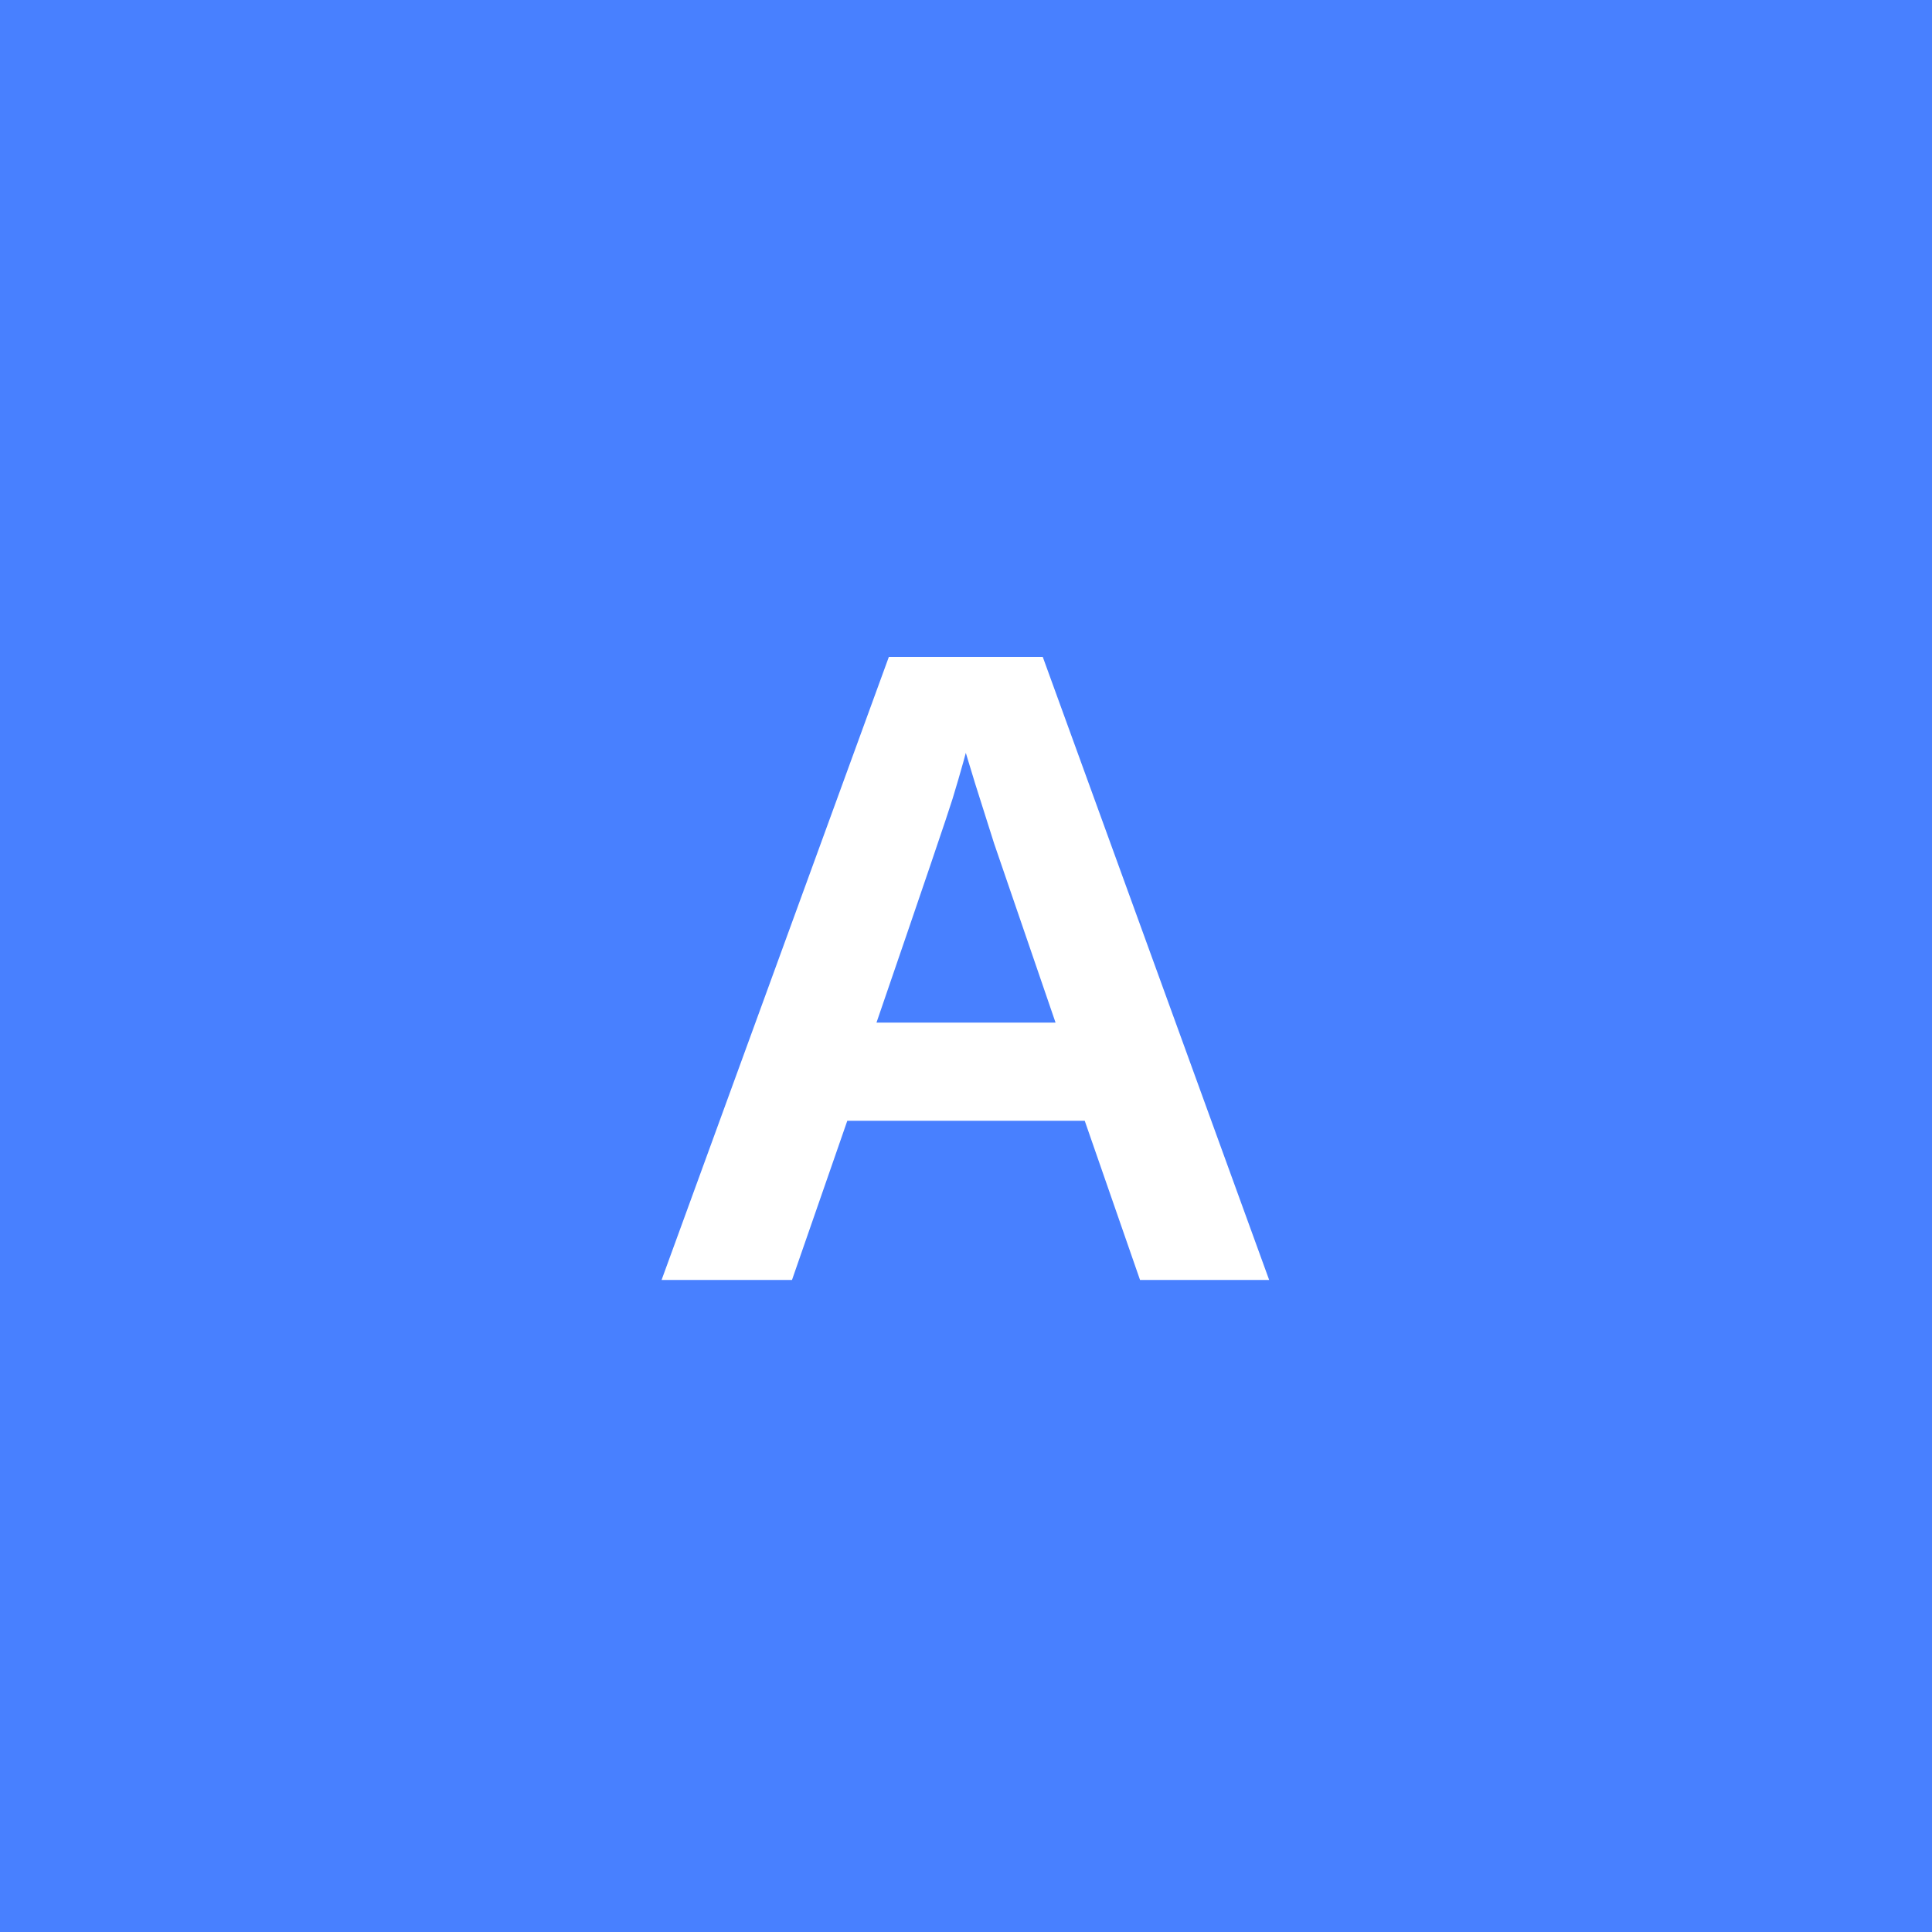
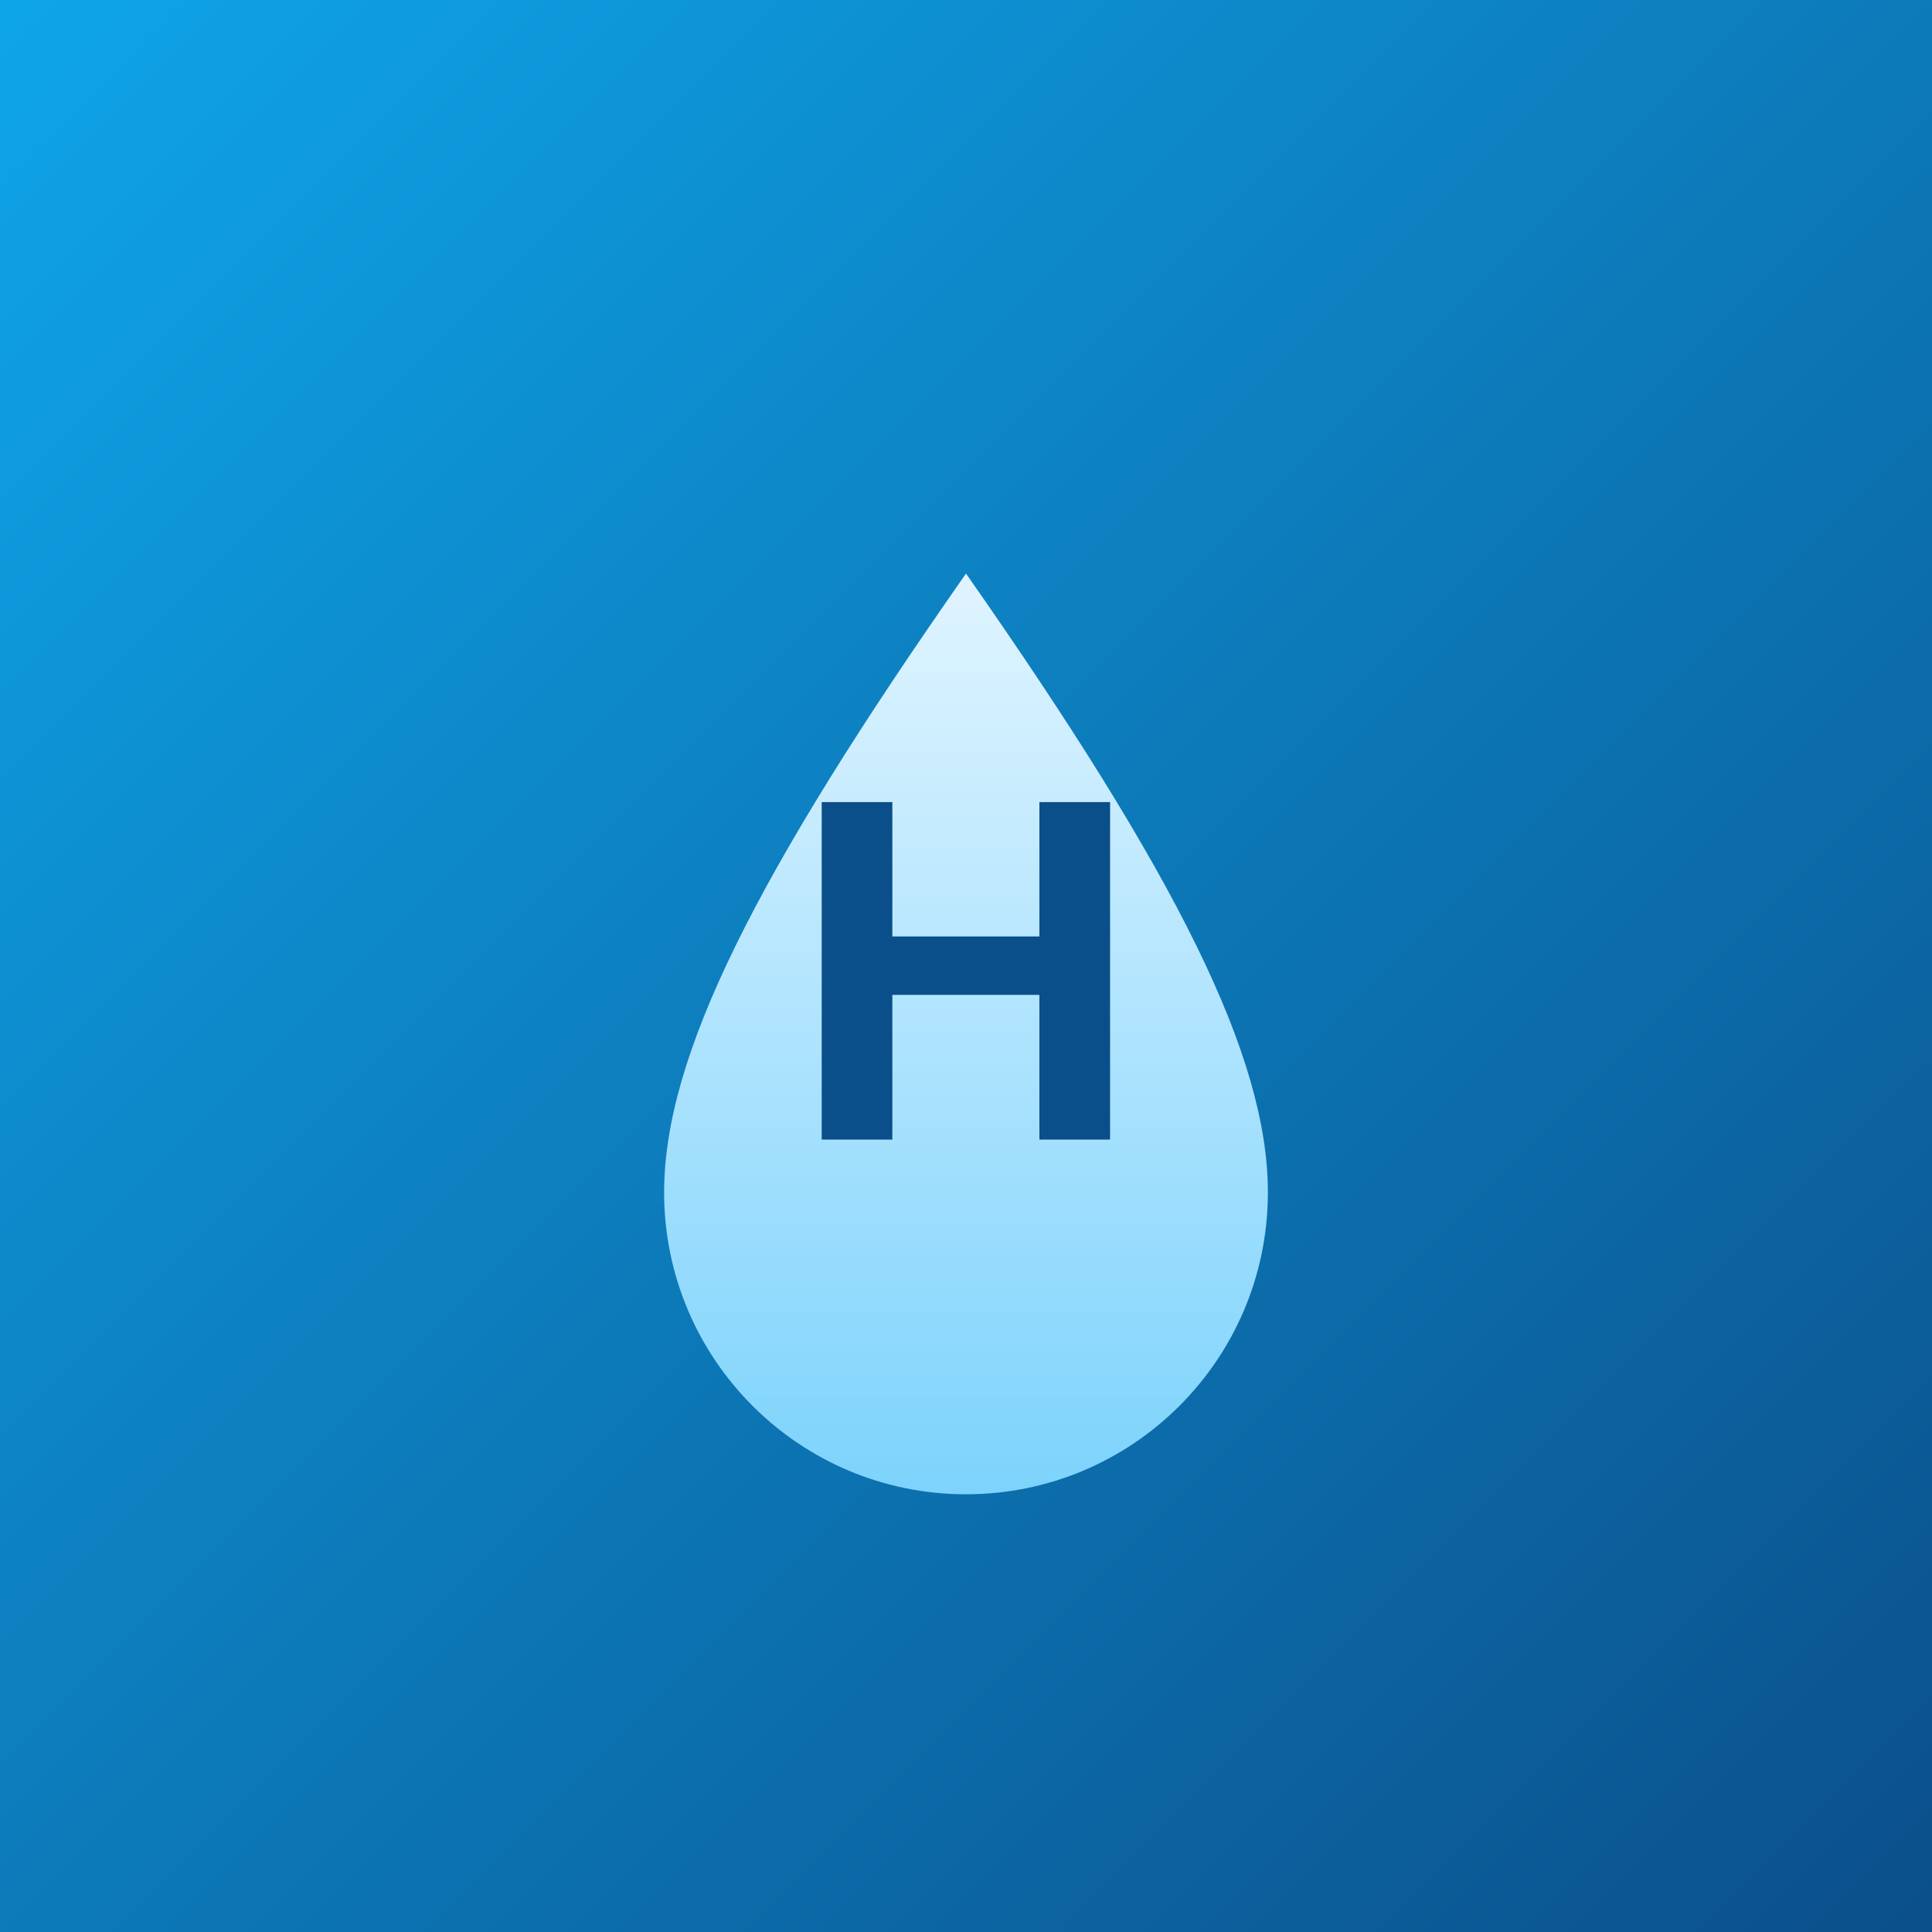
- <svg xmlns="http://www.w3.org/2000/svg" viewBox="0 0 512 512">
-   <rect width="512" height="512" fill="#4880FF" />
-   <text x="50%" y="50%" text-anchor="middle" dominant-baseline="central" font-family="Nunito Sans, Arial, sans-serif" font-size="240" font-weight="900" fill="#ffffff">A</text>
+ <svg xmlns="http://www.w3.org/2000/svg" viewBox="0 0 512 512" role="img" aria-label="Hidromanager">
+   <defs>
+     <linearGradient id="bg" x1="0" y1="0" x2="1" y2="1">
+       <stop offset="0" stop-color="#0EA5E9" />
+       <stop offset="1" stop-color="#0B4F8A" />
+     </linearGradient>
+     <linearGradient id="drop" x1="0" y1="0" x2="0" y2="1">
+       <stop offset="0" stop-color="#E0F4FF" />
+       <stop offset="1" stop-color="#7DD3FC" />
+     </linearGradient>
+   </defs>
+   <rect width="512" height="512" fill="url(#bg)" />
+   <path d="M256 152 C 200 232 176 280 176 316 a 80 80 0 0 0 160 0 C 336 280 312 232 256 152 Z" fill="url(#drop)" />
+   <text x="256" y="302" text-anchor="middle" font-family="Nunito Sans, Arial, sans-serif" font-size="130" font-weight="900" fill="#0B4F8A" letter-spacing="-4">H</text>
</svg>
